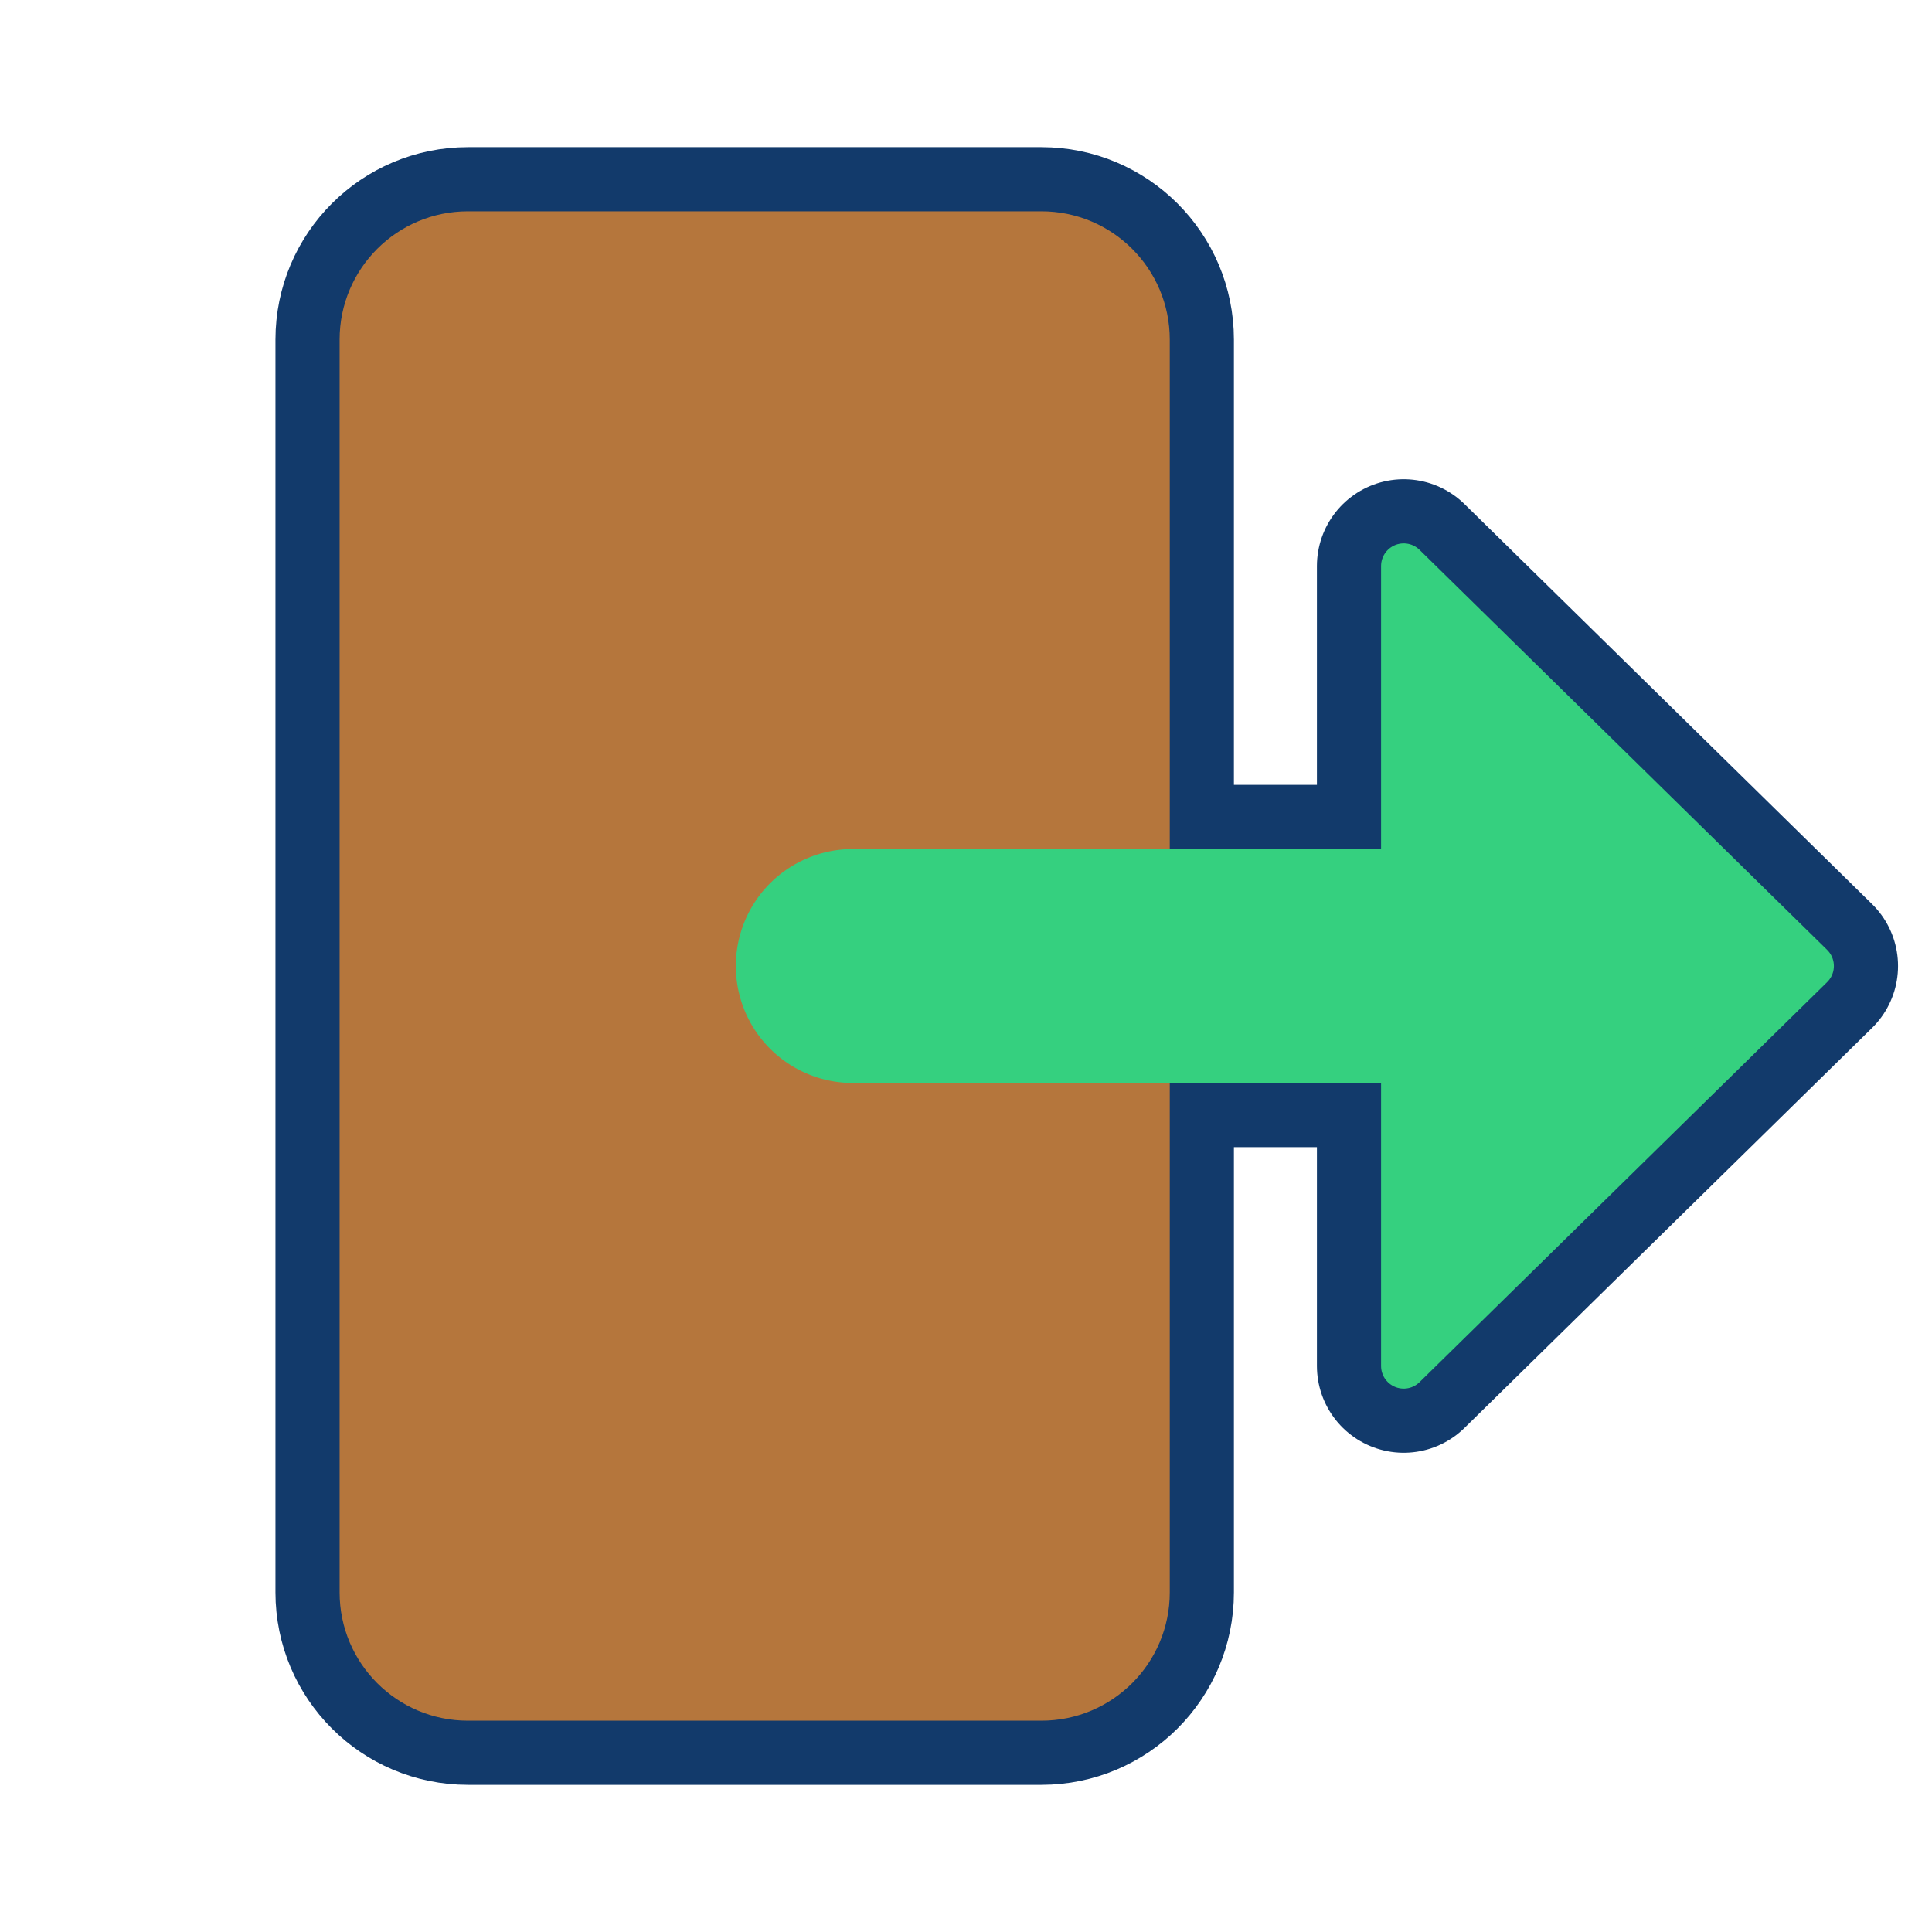
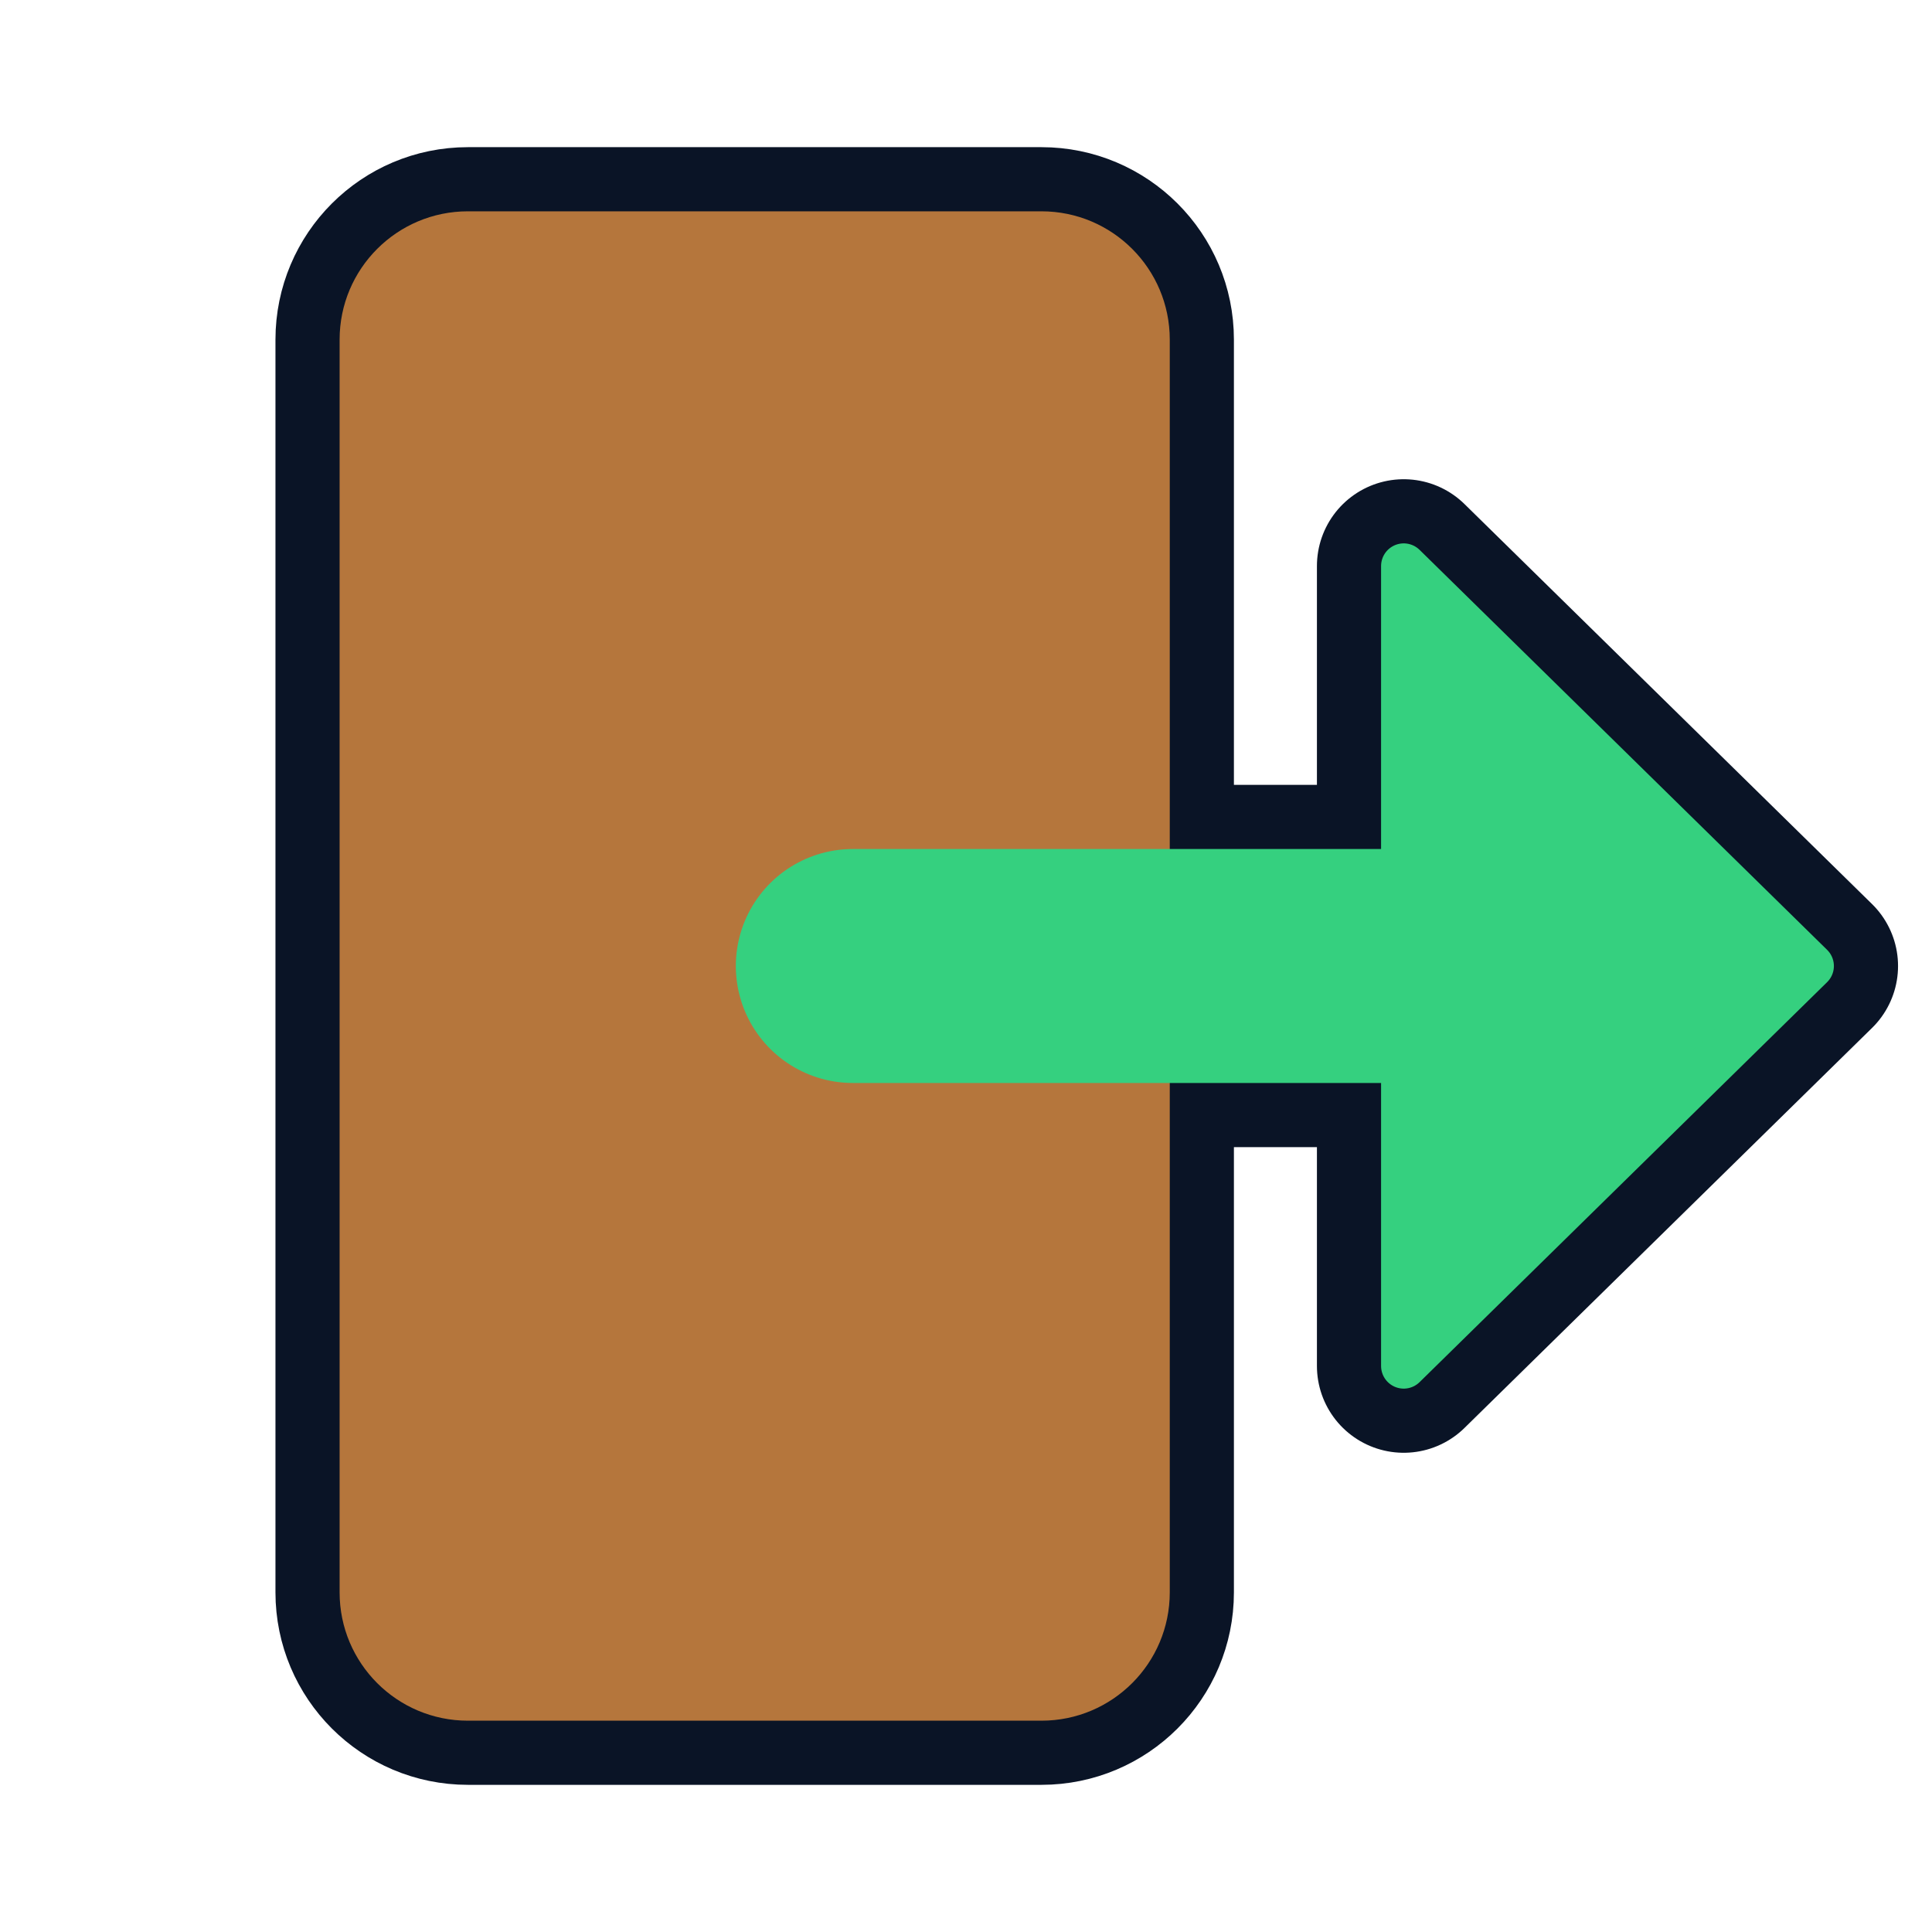
<svg xmlns="http://www.w3.org/2000/svg" width="160" height="160" viewBox="0 0 512 512">
-   <rect x="90" y="56" width="220" height="400" rx="34" fill="#123a6b" stroke="#123a6b" stroke-width="34" stroke-linejoin="round" stroke-linecap="round" />
-   <path d="M226 256 H390" fill="none" stroke="#123a6b" stroke-width="96" stroke-linejoin="round" stroke-linecap="round" />
-   <polygon points="372,150 480,256 372,362" fill="#123a6b" stroke="#123a6b" stroke-width="46" stroke-linejoin="round" stroke-linecap="round" />
+   <rect x="90" y="56" width="220" height="400" rx="34" fill="#0a1426" stroke="#0a1426" stroke-width="34" stroke-linejoin="round" stroke-linecap="round" />
+   <path d="M226 256 H390" fill="none" stroke="#0a1426" stroke-width="96" stroke-linejoin="round" stroke-linecap="round" />
+   <polygon points="372,150 480,256 372,362" fill="#0a1426" stroke="#0a1426" stroke-width="46" stroke-linejoin="round" stroke-linecap="round" />
  <rect x="90" y="56" width="220" height="400" rx="34" fill="#b5763c" />
  <circle cx="262" cy="266" r="18" fill="#ffd23f" />
  <path d="M226 256 H390" fill="none" stroke="#35d07f" stroke-width="62" stroke-linejoin="round" stroke-linecap="round" />
  <polygon points="372,150 480,256 372,362" fill="#35d07f" stroke="#35d07f" stroke-width="12" stroke-linejoin="round" stroke-linecap="round" />
</svg>
